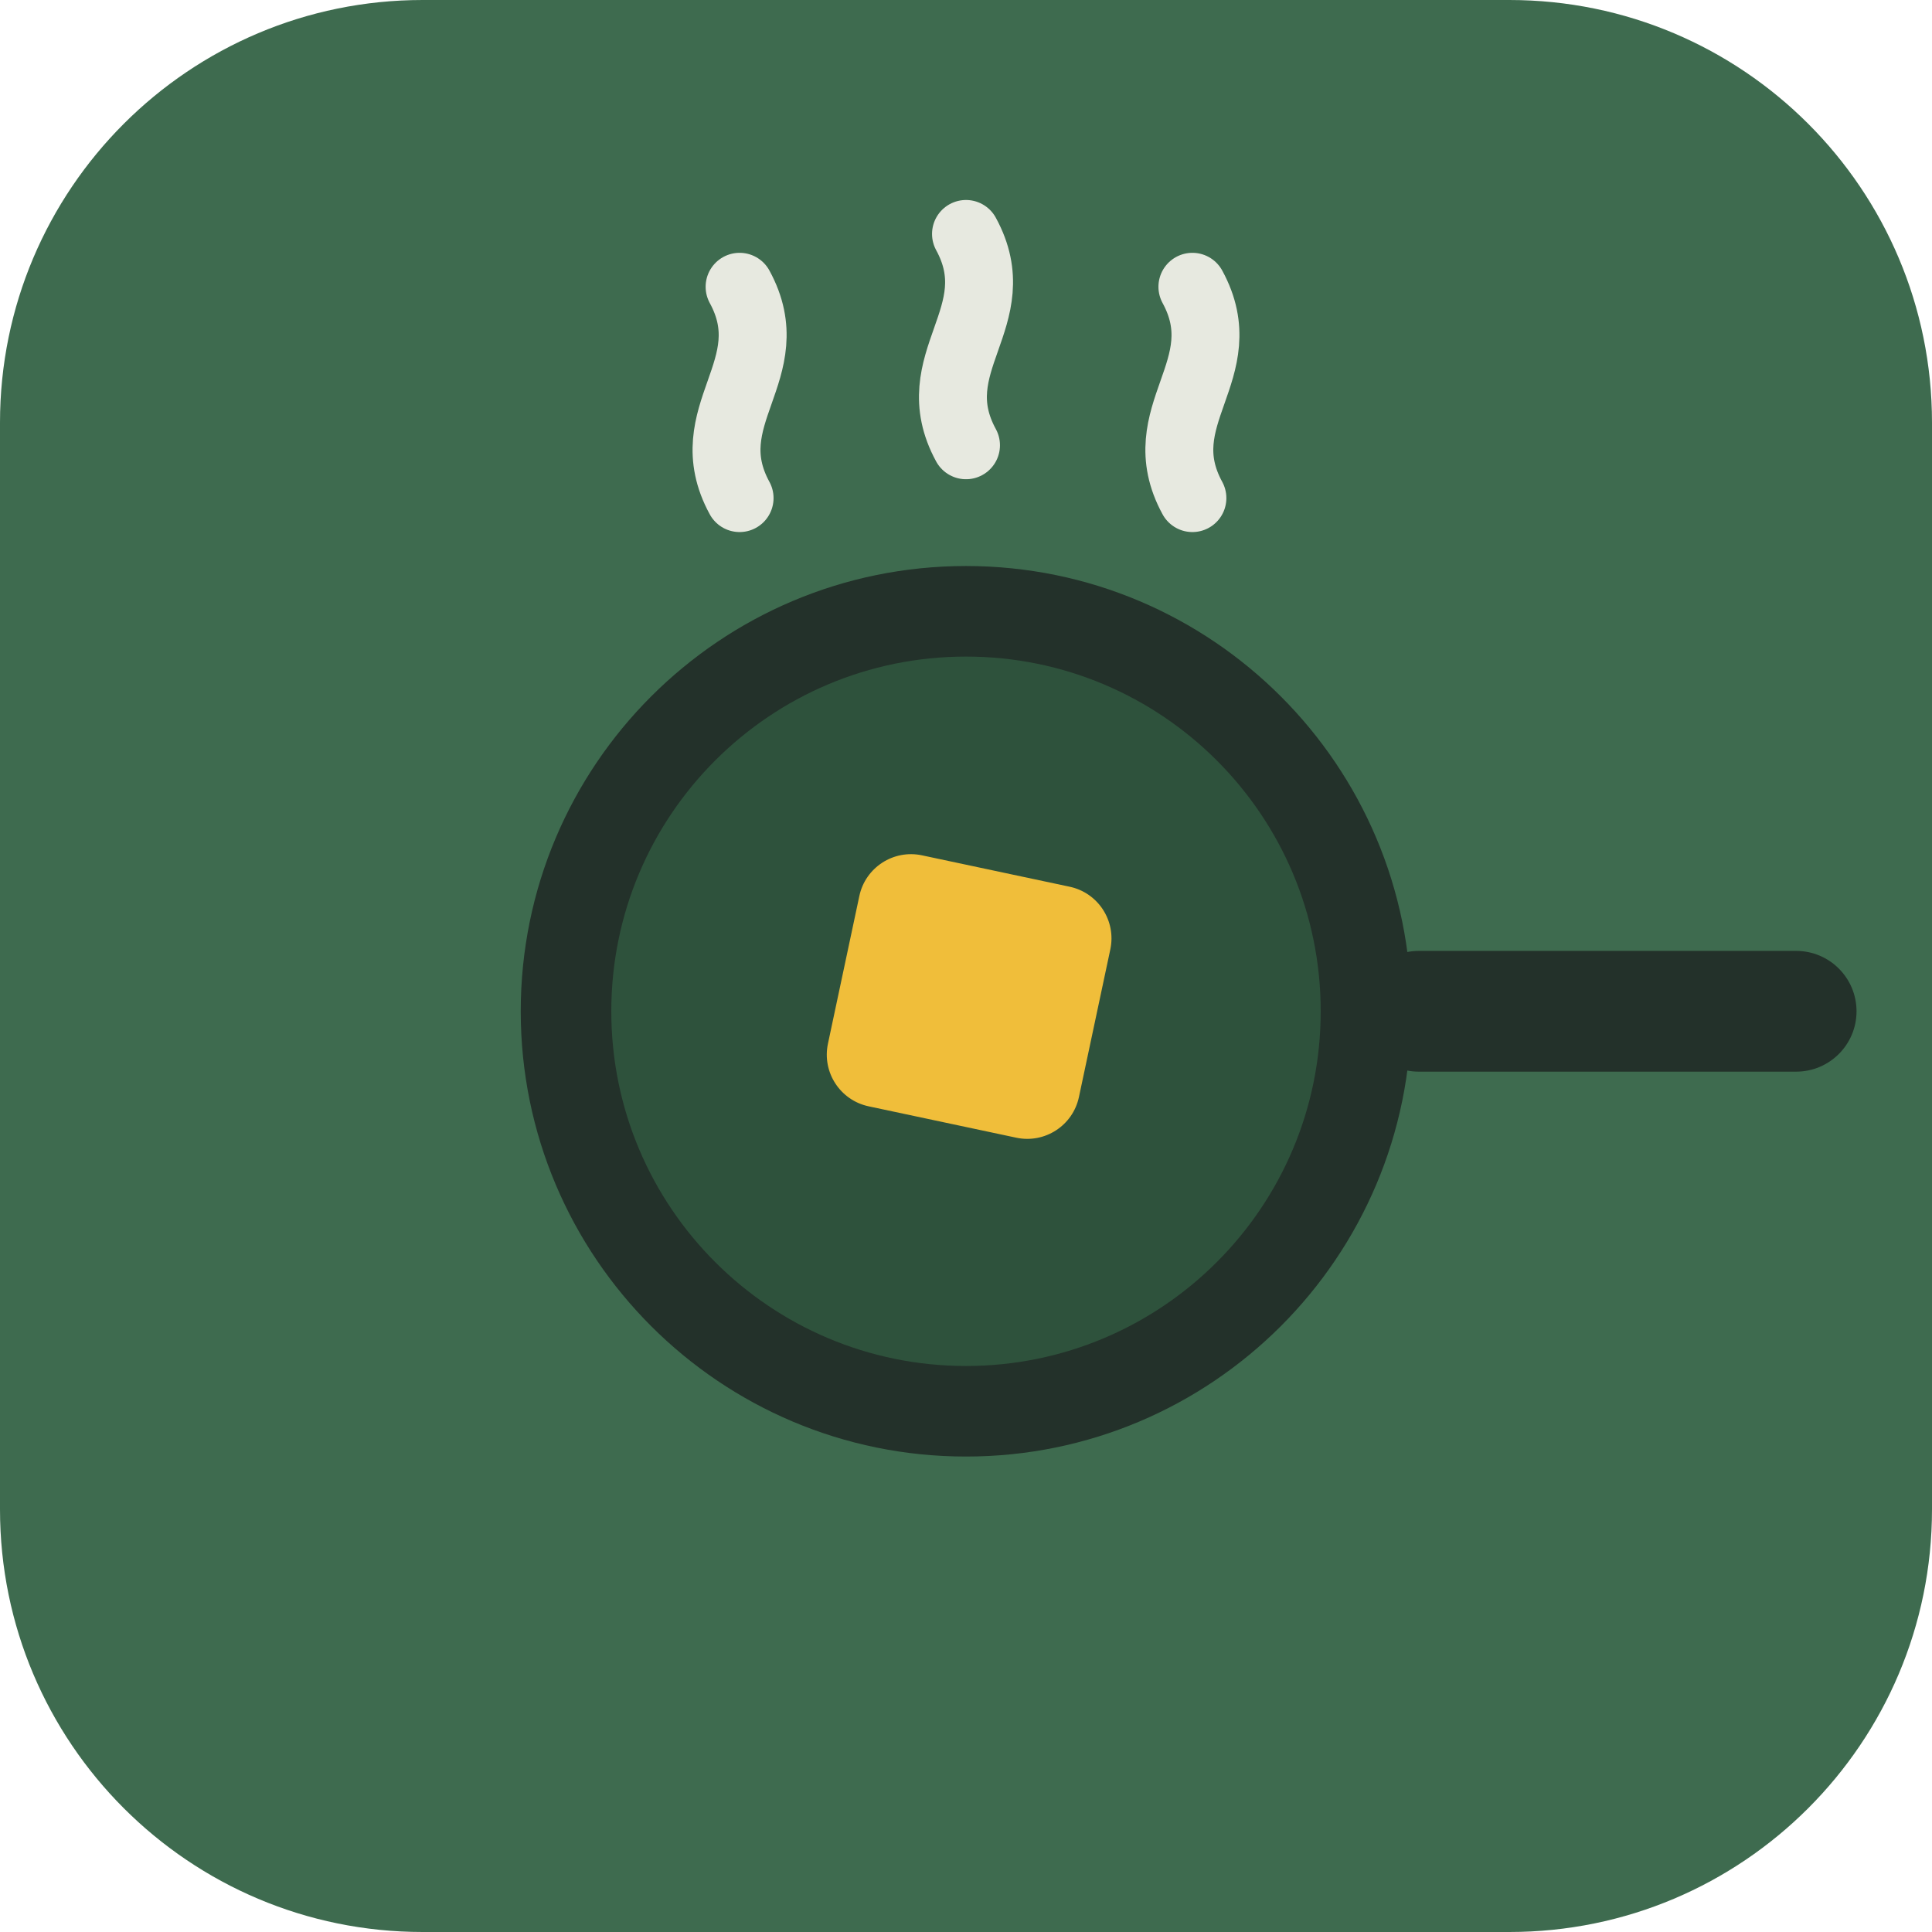
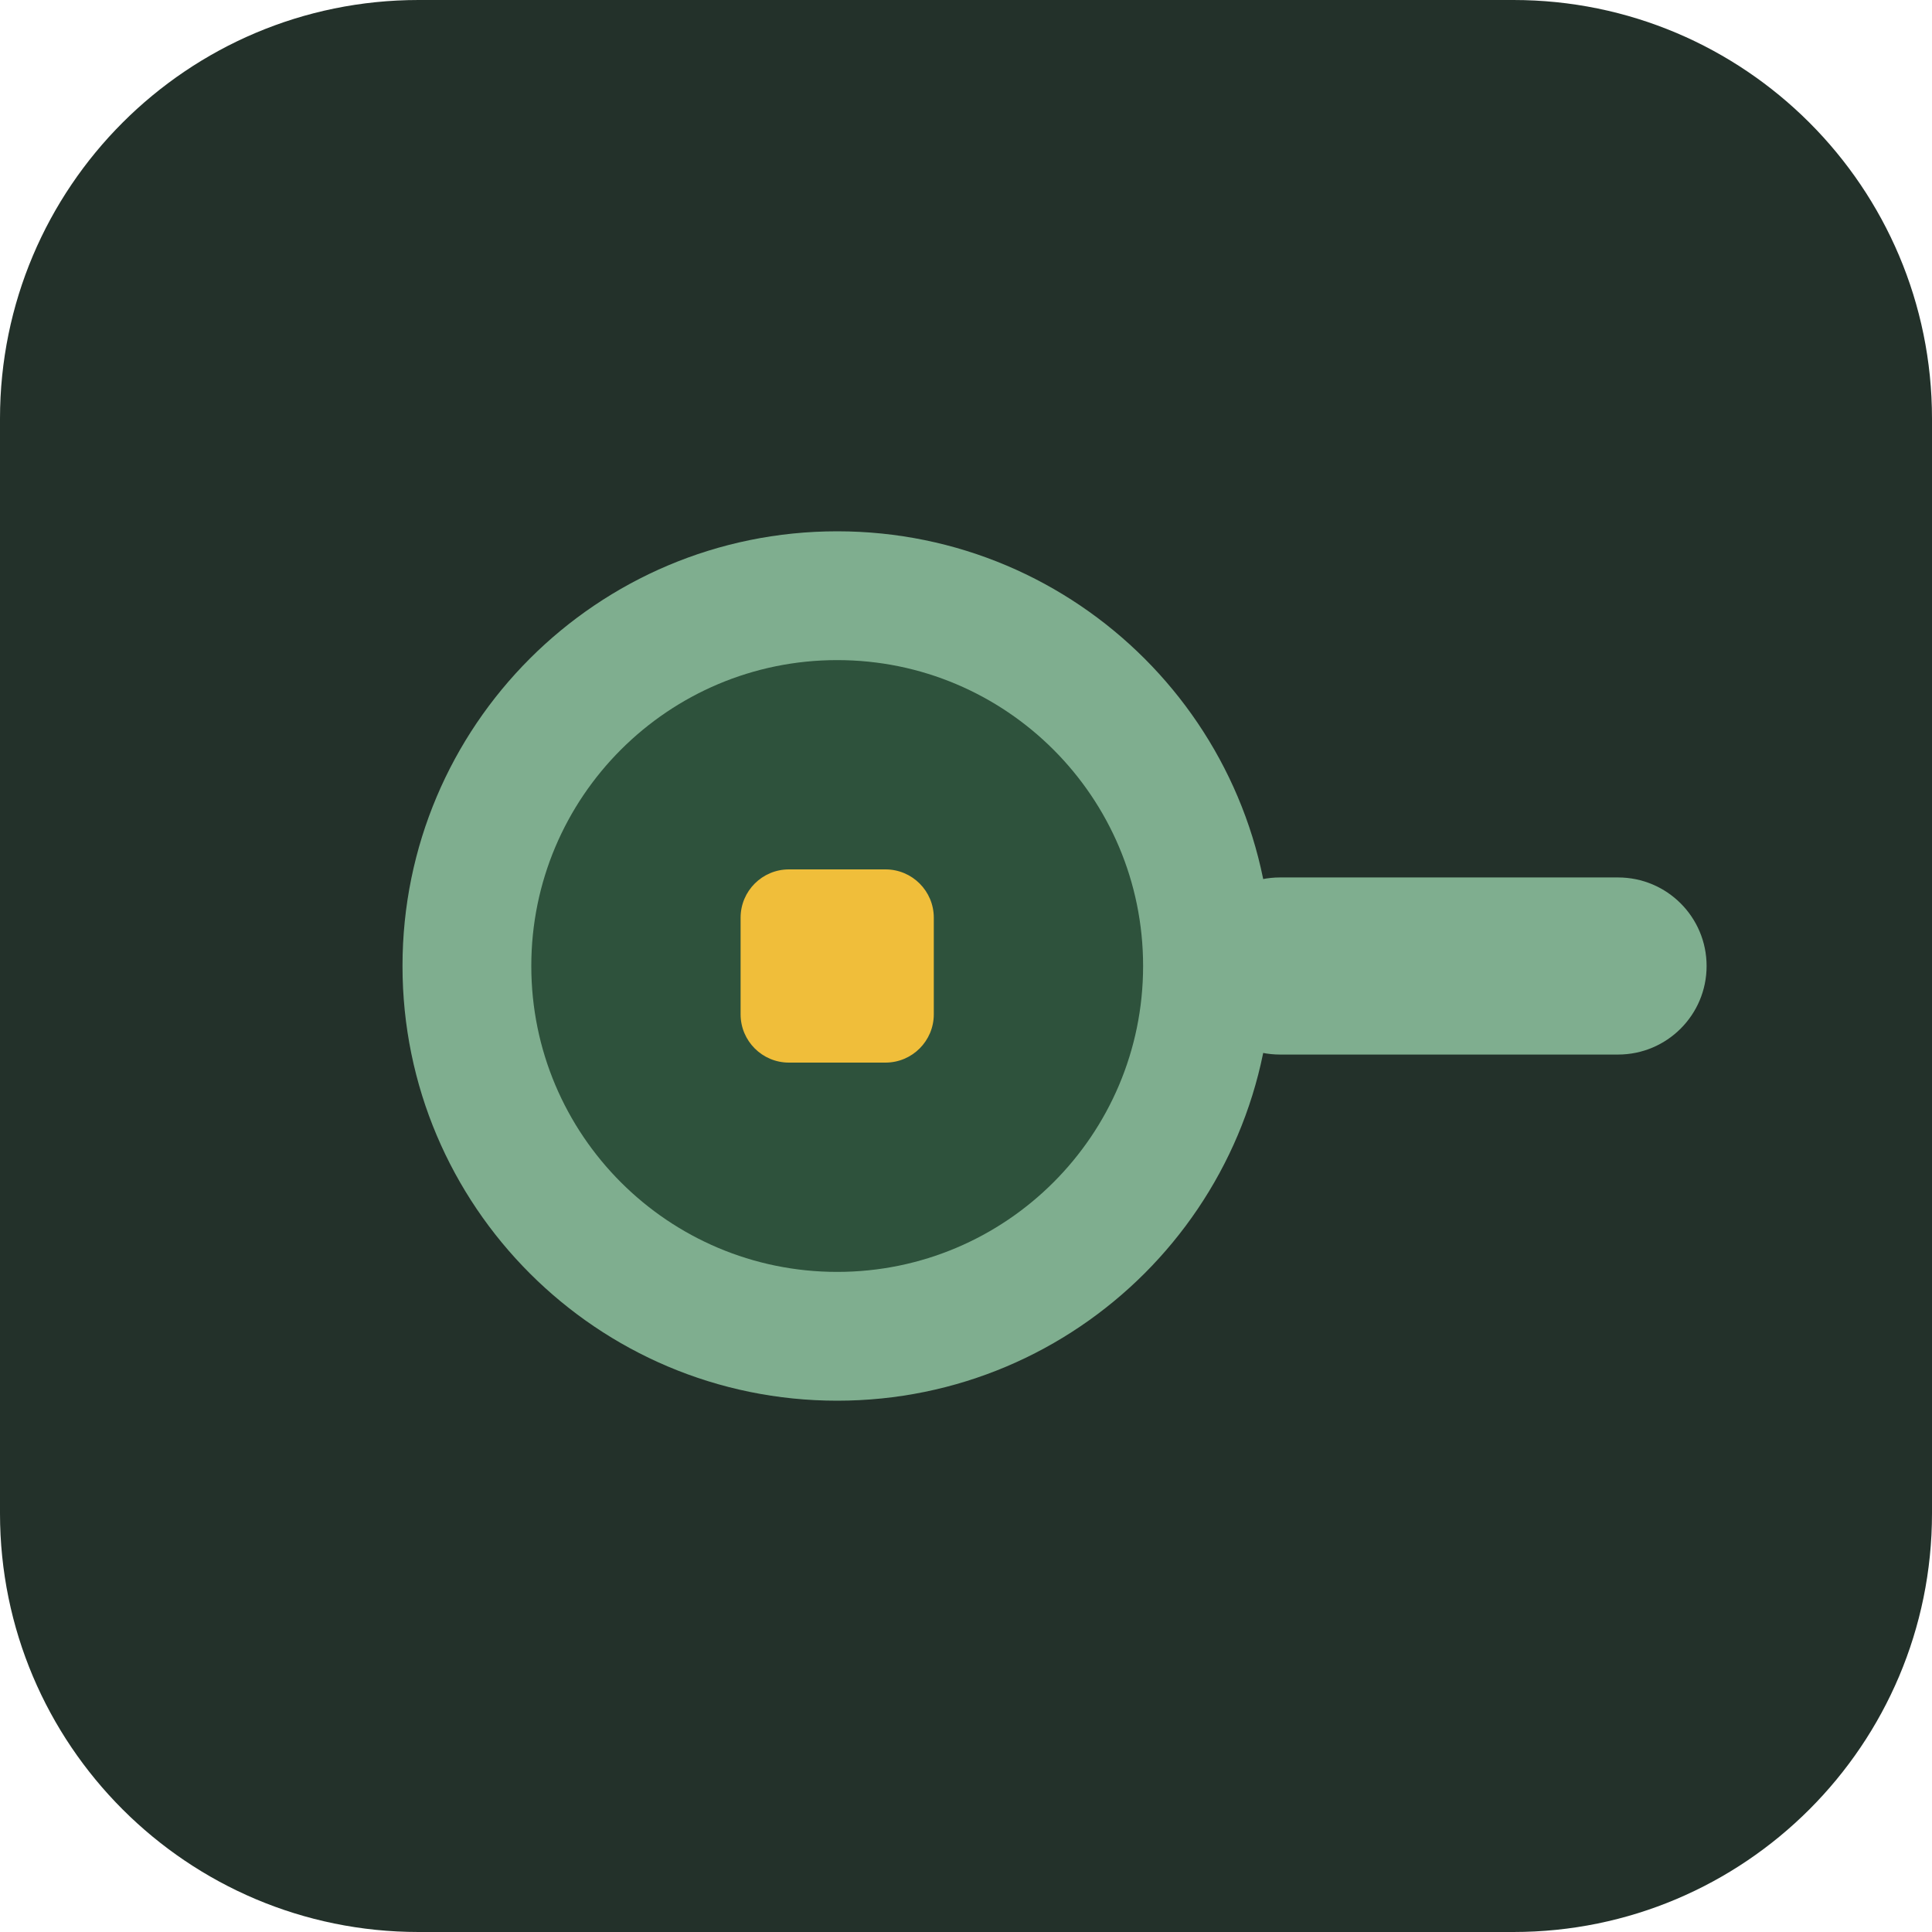
- <svg xmlns="http://www.w3.org/2000/svg" viewBox="0 0 512 512">
-   <rect width="512" height="512" rx="112" fill="#3e6b4f" />
-   <g transform="translate(256 268)">
-     <circle r="118" fill="#23312a" />
-     <circle r="94" fill="#2e523c" />
-     <rect x="104" y="-16" width="132" height="32" rx="16" fill="#23312a" />
-     <rect x="-34" y="-38" width="68" height="68" rx="14" fill="#f0be3a" transform="rotate(12)" />
-   </g>
-   <g stroke="#faf7f0" stroke-width="18" stroke-linecap="round" fill="none" opacity="0.9">
-     <path d="M196 132c-12-22 12-34 0-56" />
-     <path d="M256 118c-12-22 12-34 0-56" />
-     <path d="M316 132c-12-22 12-34 0-56" />
-   </g>
+ <svg xmlns="http://www.w3.org/2000/svg" viewBox="0 0 120 120" fill="none">
+   <rect width="120" height="120" rx="26" fill="#23312a" />
+   <circle cx="52" cy="60" r="27" fill="#7fae8f" />
+   <circle cx="52" cy="60" r="19" fill="#2e523c" />
+   <rect x="74" y="54.5" width="32" height="11" rx="5.5" fill="#7fae8f" />
+   <rect x="46" y="54" width="12" height="12" rx="3" fill="#f0be3a" />
</svg>
